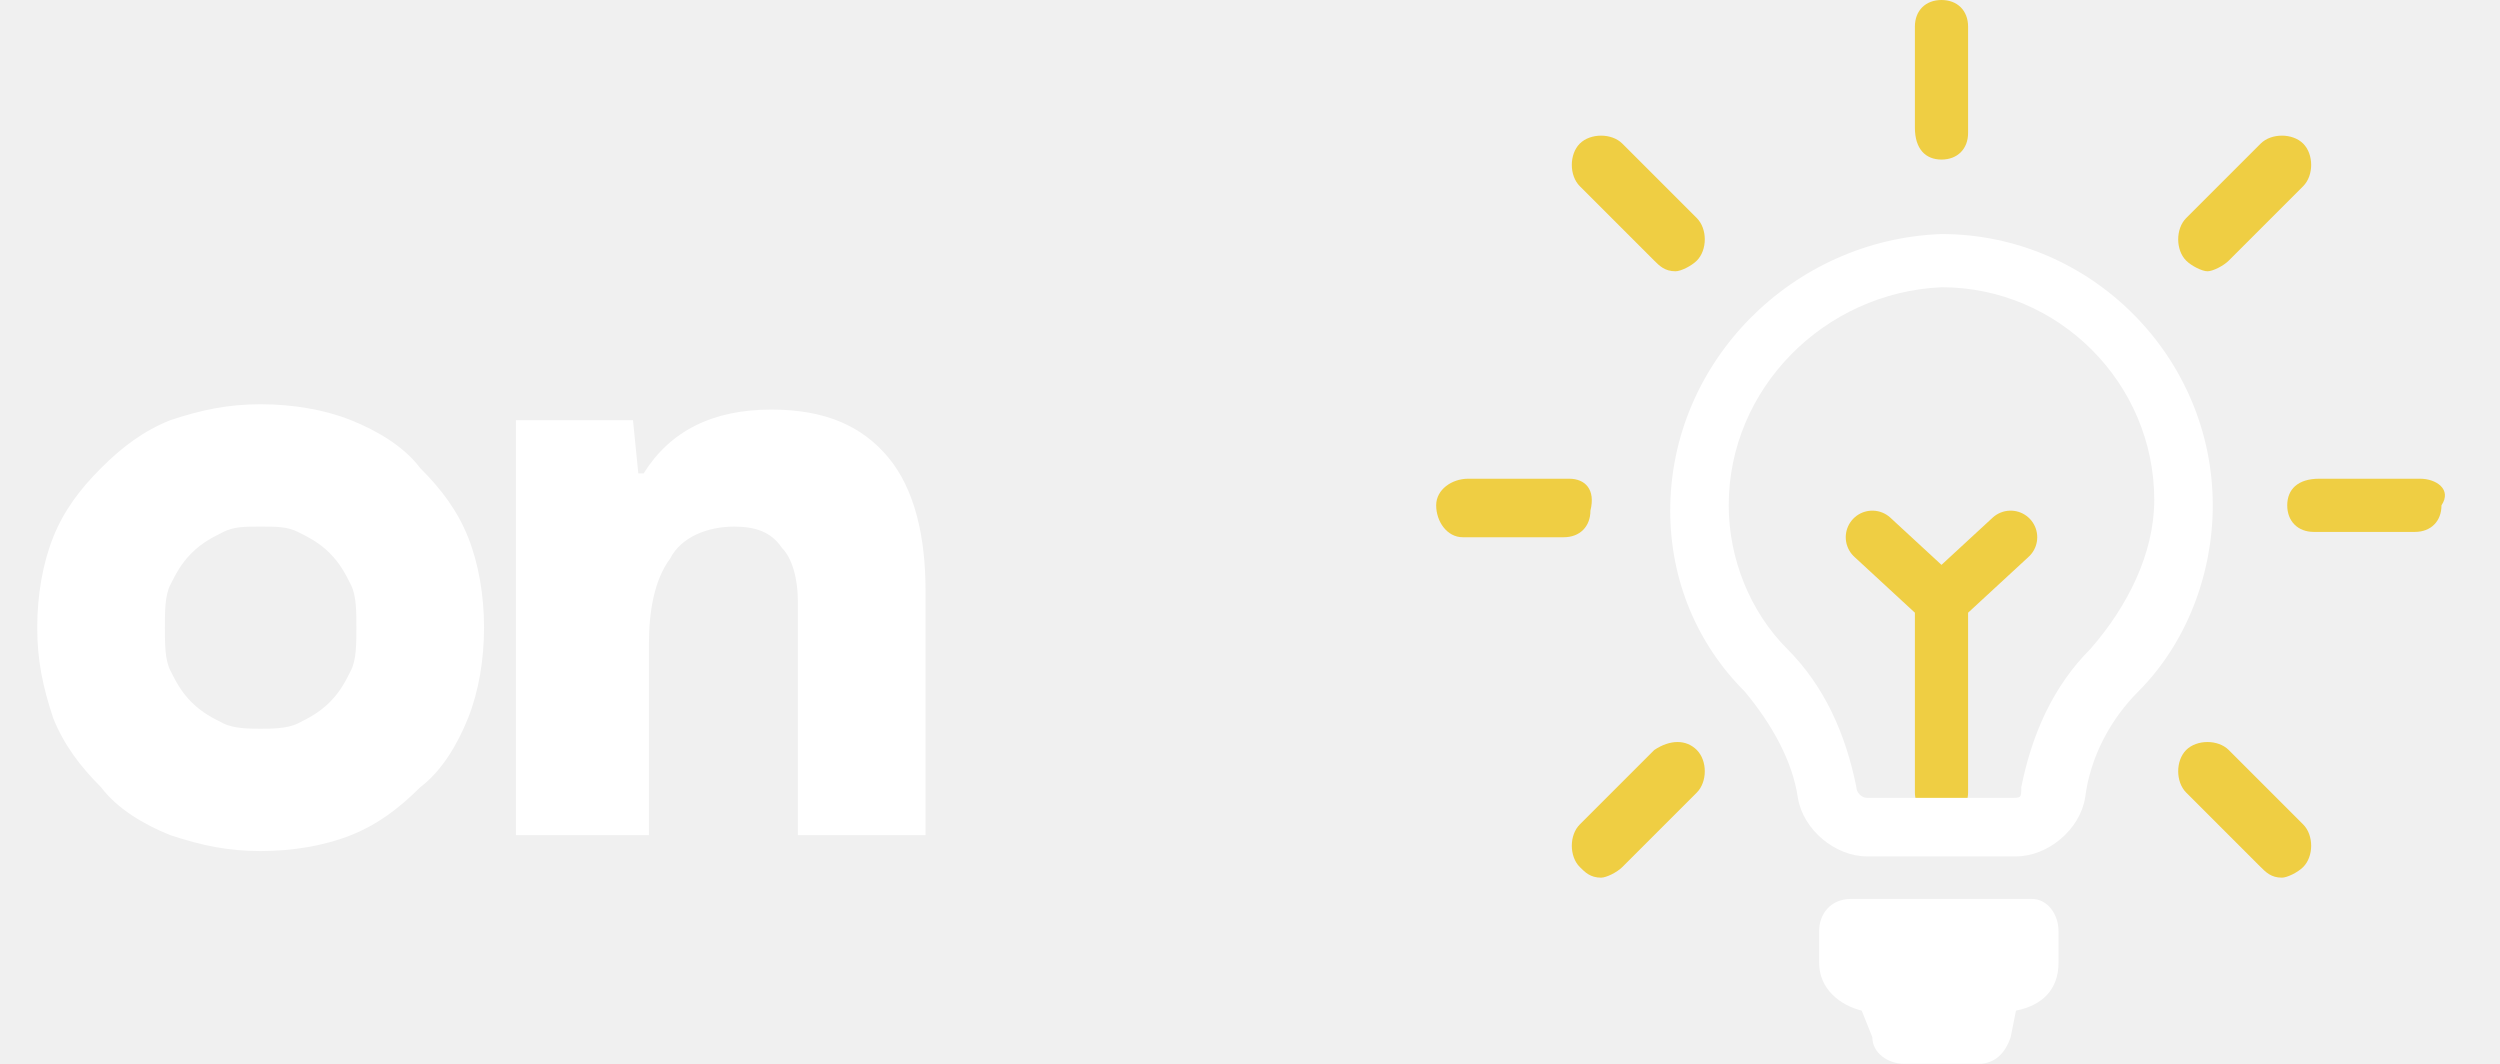
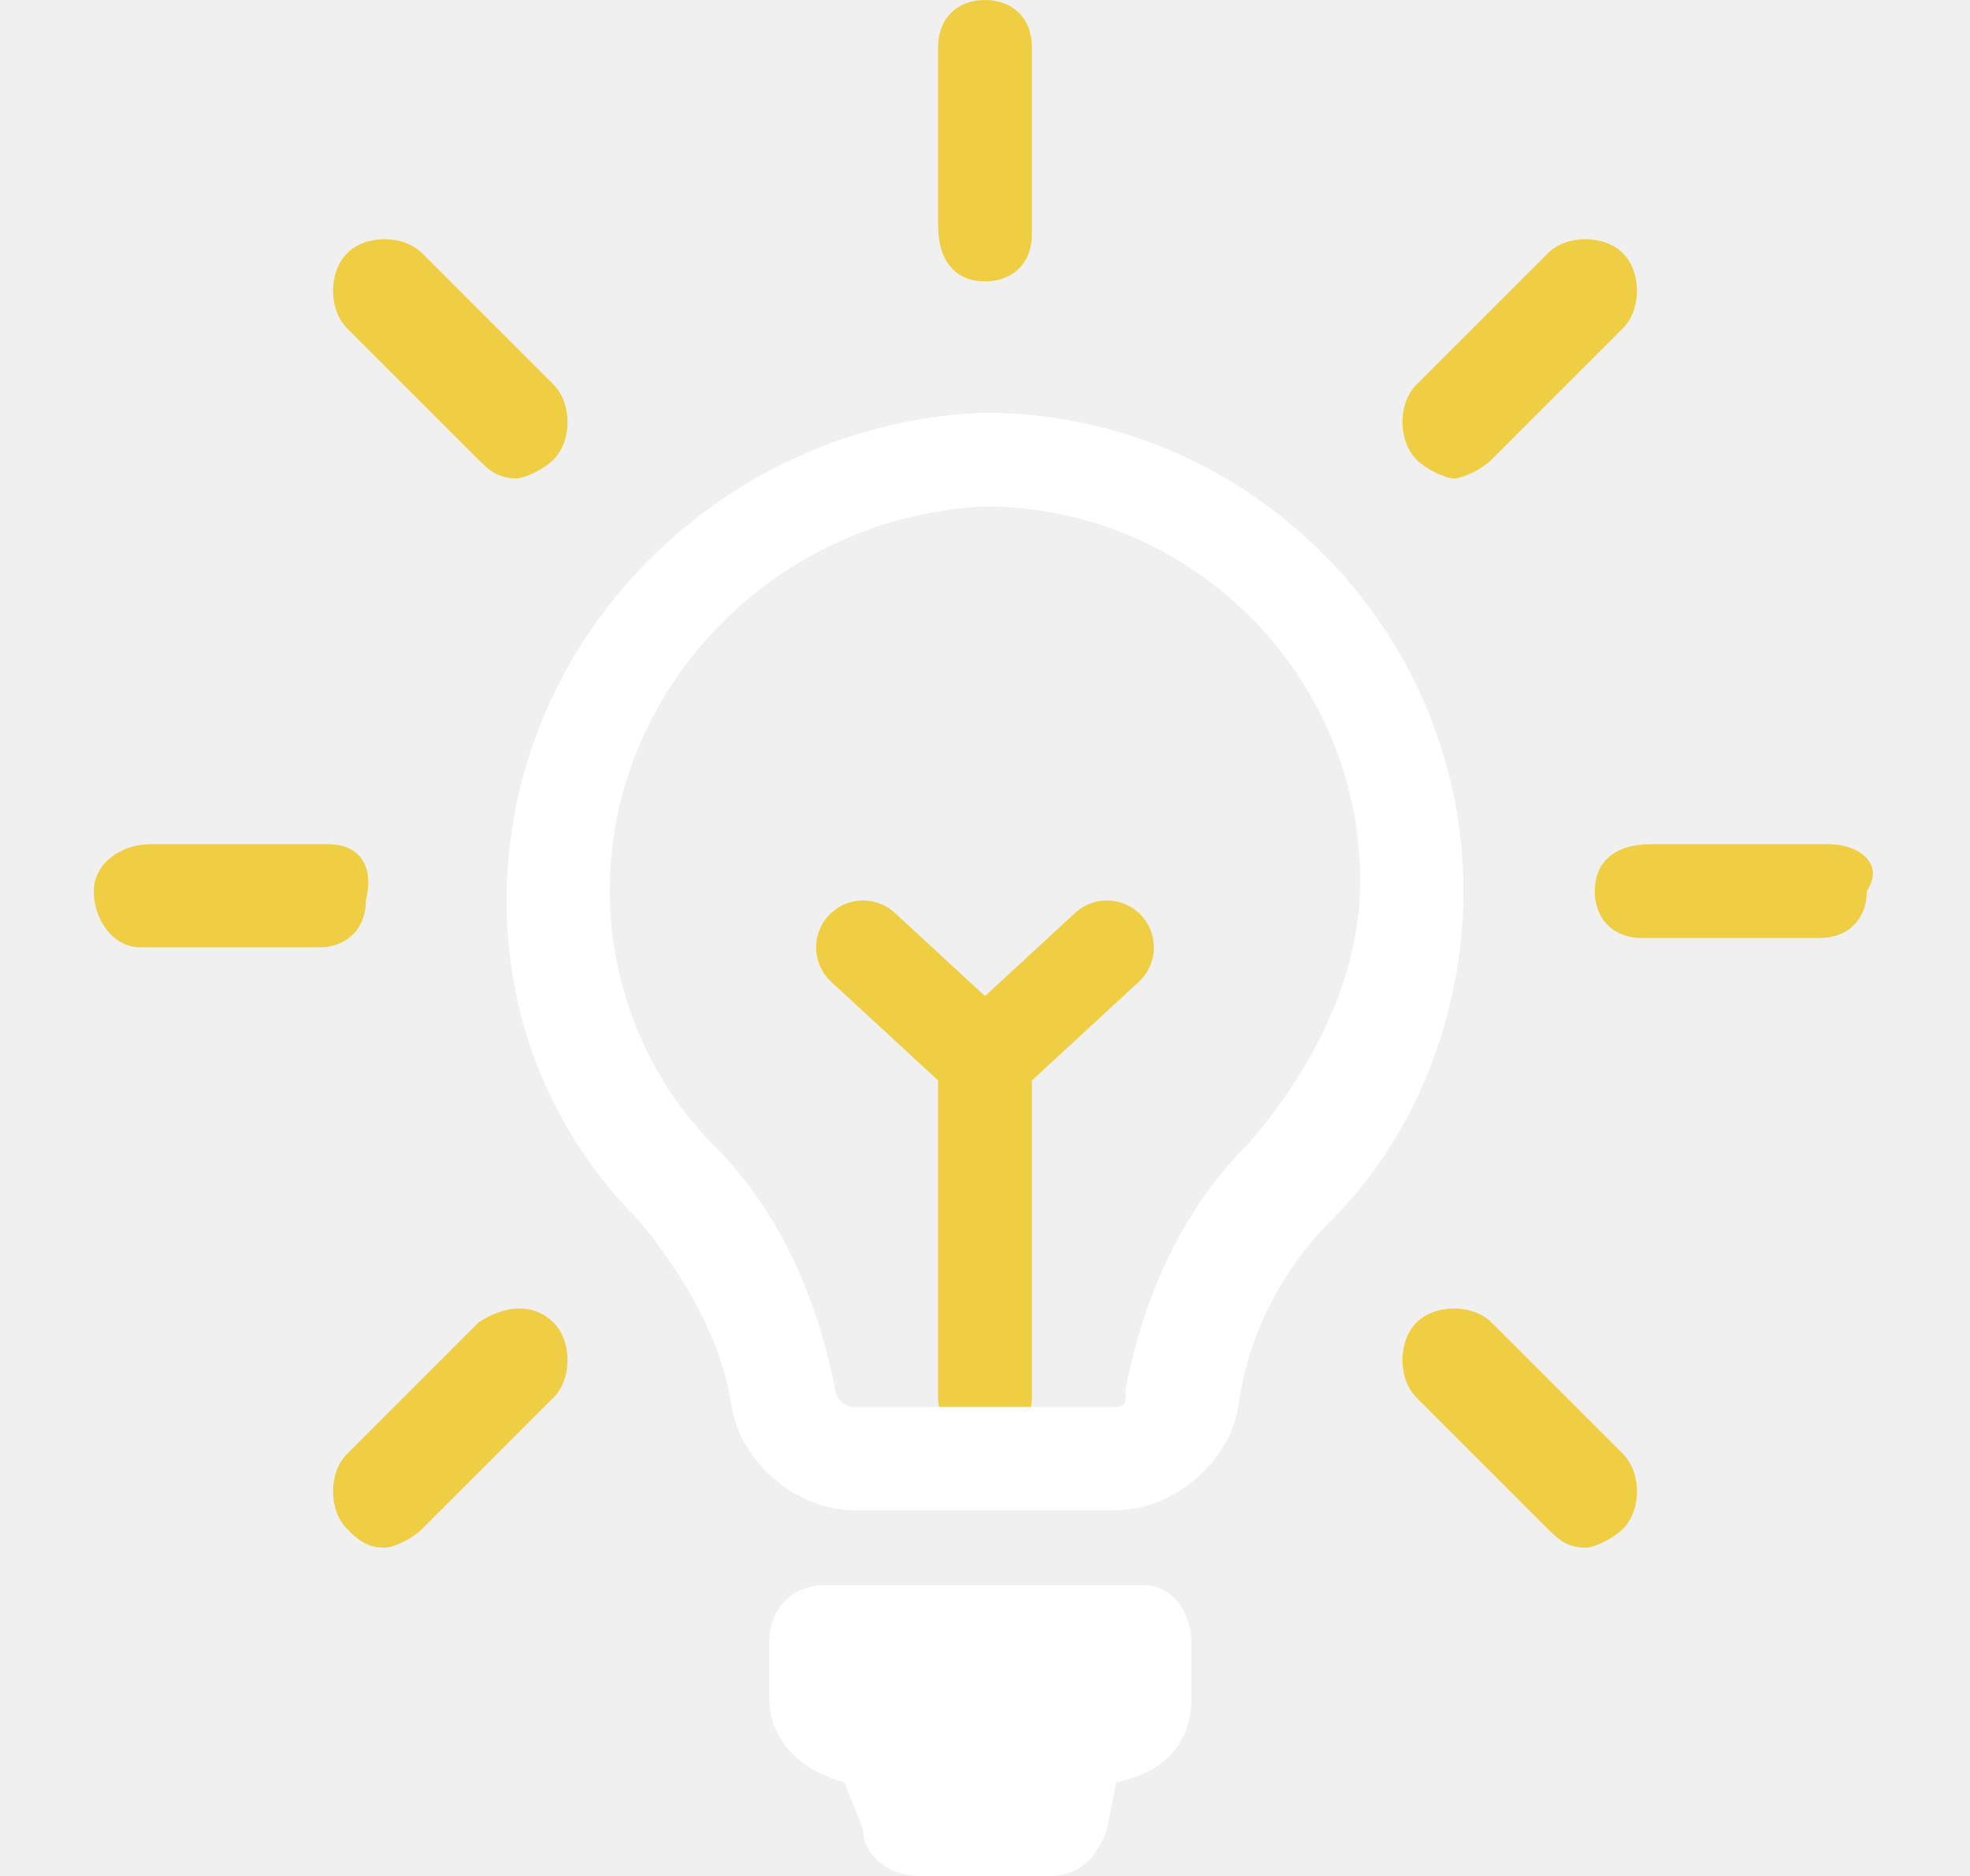
- <svg xmlns="http://www.w3.org/2000/svg" version="1.1" id="Capa_1" x="0px" y="0px" viewBox="0 0 47 20" style="enable-background:new 0 0 47 20;" xml:space="preserve">
+ <svg xmlns="http://www.w3.org/2000/svg" version="1.1" id="Capa_1" x="0px" y="0px" viewBox="0 0 21 20" style="enable-background:new 0 0 21 20;" xml:space="preserve">
  <style type="text/css">
	.st0{fill:#FFFFFF;}
	.st1{fill:#EFCE43;}
	.st2{fill:none;stroke:#EFCE43;stroke-linecap:round;stroke-miterlimit:10;}
</style>
-   <path class="st0" d="M37.2,20h-1.4c-0.3,0-0.6-0.2-0.6-0.5L35,19c-0.4-0.1-0.8-0.4-0.8-0.9v-0.6c0-0.3,0.2-0.6,0.6-0.6h3.4  c0.3,0,0.5,0.3,0.5,0.6v0.6c0,0.5-0.3,0.8-0.8,0.9l-0.1,0.5C37.7,19.8,37.5,20,37.2,20z" />
-   <path class="st1" d="M27.5,10.1h1.9c0.3,0,0.5-0.2,0.5-0.5C30,9.2,29.8,9,29.5,9h-1.9C27.3,9,27,9.2,27,9.5S27.2,10.1,27.5,10.1z" />
-   <path class="st1" d="M31.9,14.1c-0.2-0.2-0.5-0.2-0.8,0l-1.4,1.4c-0.2,0.2-0.2,0.6,0,0.8c0.1,0.1,0.2,0.2,0.4,0.2  c0.1,0,0.3-0.1,0.4-0.2l1.4-1.4C32.1,14.7,32.1,14.3,31.9,14.1z" />
-   <path class="st1" d="M31.1,4.9c0.1,0.1,0.2,0.2,0.4,0.2c0.1,0,0.3-0.1,0.4-0.2c0.2-0.2,0.2-0.6,0-0.8l-1.4-1.4  c-0.2-0.2-0.6-0.2-0.8,0c-0.2,0.2-0.2,0.6,0,0.8L31.1,4.9z" />
-   <path class="st1" d="M36.5,3C36.8,3,37,2.8,37,2.5v-2C37,0.2,36.8,0,36.5,0S36,0.2,36,0.5v1.9C36,2.8,36.2,3,36.5,3z" />
-   <path class="st1" d="M41.5,5.1c0.1,0,0.3-0.1,0.4-0.2l1.4-1.4c0.2-0.2,0.2-0.6,0-0.8s-0.6-0.2-0.8,0l-1.4,1.4  c-0.2,0.2-0.2,0.6,0,0.8C41.2,5,41.4,5.1,41.5,5.1z" />
-   <path class="st1" d="M45.5,9h-1.9C43.2,9,43,9.2,43,9.5s0.2,0.5,0.5,0.5h1.9c0.3,0,0.5-0.2,0.5-0.5C46.1,9.2,45.8,9,45.5,9z" />
-   <path class="st1" d="M41.9,14.1c-0.2-0.2-0.6-0.2-0.8,0s-0.2,0.6,0,0.8l1.4,1.4c0.1,0.1,0.2,0.2,0.4,0.2c0.1,0,0.3-0.1,0.4-0.2  c0.2-0.2,0.2-0.6,0-0.8L41.9,14.1z" />
-   <path class="st0" d="M4.9,7.6c0.6,0,1.2,0.1,1.7,0.3c0.5,0.2,1,0.5,1.3,0.9c0.4,0.4,0.7,0.8,0.9,1.3s0.3,1.1,0.3,1.7S9,13,8.8,13.5  s-0.5,1-0.9,1.3c-0.4,0.4-0.8,0.7-1.3,0.9S5.5,16,4.9,16s-1.1-0.1-1.7-0.3c-0.5-0.2-1-0.5-1.3-0.9C1.5,14.4,1.2,14,1,13.5  c-0.2-0.6-0.3-1.1-0.3-1.7s0.1-1.2,0.3-1.7s0.5-0.9,0.9-1.3s0.8-0.7,1.3-0.9C3.8,7.7,4.3,7.6,4.9,7.6z M4.9,13.7  c0.2,0,0.5,0,0.7-0.1s0.4-0.2,0.6-0.4s0.3-0.4,0.4-0.6c0.1-0.2,0.1-0.5,0.1-0.8c0-0.3,0-0.6-0.1-0.8s-0.2-0.4-0.4-0.6  C6,10.2,5.8,10.1,5.6,10C5.4,9.9,5.2,9.9,4.9,9.9s-0.5,0-0.7,0.1c-0.2,0.1-0.4,0.2-0.6,0.4S3.3,10.8,3.2,11  c-0.1,0.2-0.1,0.5-0.1,0.8s0,0.6,0.1,0.8s0.2,0.4,0.4,0.6c0.2,0.2,0.4,0.3,0.6,0.4S4.7,13.7,4.9,13.7z" />
-   <path class="st0" d="M12,8.9h0.1c0.5-0.8,1.3-1.2,2.4-1.2c1,0,1.7,0.3,2.2,0.9c0.5,0.6,0.7,1.5,0.7,2.5v4.6H15v-4.4  c0-0.4-0.1-0.8-0.3-1c-0.2-0.3-0.5-0.4-0.9-0.4c-0.5,0-1,0.2-1.2,0.6c-0.3,0.4-0.4,1-0.4,1.6v3.6H9.7V7.9h2.2L12,8.9L12,8.9z" />
+   <path class="st0" d="M11.2,20H9.8c-0.3,0-0.6-0.2-0.6-0.5L9,19c-0.4-0.1-0.8-0.4-0.8-0.9v-0.6c0-0.3,0.2-0.6,0.6-0.6h3.4  c0.3,0,0.5,0.3,0.5,0.6v0.6c0,0.5-0.3,0.8-0.8,0.9l-0.1,0.5C11.7,19.8,11.5,20,11.2,20z" />
+   <path class="st1" d="M1.5,10.1h1.9c0.3,0,0.5-0.2,0.5-0.5C4,9.2,3.8,9,3.5,9H1.6C1.3,9,1,9.2,1,9.5S1.2,10.1,1.5,10.1z" />
+   <path class="st1" d="M5.9,14.1c-0.2-0.2-0.5-0.2-0.8,0l-1.4,1.4c-0.2,0.2-0.2,0.6,0,0.8c0.1,0.1,0.2,0.2,0.4,0.2  c0.1,0,0.3-0.1,0.4-0.2l1.4-1.4C6.1,14.7,6.1,14.3,5.9,14.1z" />
+   <path class="st1" d="M5.1,4.9C5.2,5,5.3,5.1,5.5,5.1c0.1,0,0.3-0.1,0.4-0.2c0.2-0.2,0.2-0.6,0-0.8L4.5,2.7c-0.2-0.2-0.6-0.2-0.8,0  c-0.2,0.2-0.2,0.6,0,0.8L5.1,4.9z" />
+   <path class="st1" d="M10.5,3C10.8,3,11,2.8,11,2.5v-2C11,0.2,10.8,0,10.5,0S10,0.2,10,0.5v1.9C10,2.8,10.2,3,10.5,3z" />
+   <path class="st1" d="M15.5,5.1c0.1,0,0.3-0.1,0.4-0.2l1.4-1.4c0.2-0.2,0.2-0.6,0-0.8s-0.6-0.2-0.8,0l-1.4,1.4  c-0.2,0.2-0.2,0.6,0,0.8C15.2,5,15.4,5.1,15.5,5.1z" />
+   <path class="st1" d="M19.5,9h-1.9C17.2,9,17,9.2,17,9.5s0.2,0.5,0.5,0.5h1.9c0.3,0,0.5-0.2,0.5-0.5C20.1,9.2,19.8,9,19.5,9z" />
+   <path class="st1" d="M15.9,14.1c-0.2-0.2-0.6-0.2-0.8,0s-0.2,0.6,0,0.8l1.4,1.4c0.1,0.1,0.2,0.2,0.4,0.2c0.1,0,0.3-0.1,0.4-0.2  c0.2-0.2,0.2-0.6,0-0.8L15.9,14.1z" />
  <g>
-     <path class="st2" d="M35.2,10.1l1.3,1.2v3.6 M37.8,10.1l-1.3,1.2v3.6" />
-     <path class="st0" d="M36.5,4.4c-2.8,0.1-5.1,2.4-5.1,5.2c0,1.3,0.5,2.5,1.4,3.4c0.5,0.6,0.9,1.3,1,2c0.1,0.6,0.7,1.1,1.3,1.1h2.8   c0.6,0,1.2-0.5,1.3-1.1c0.1-0.8,0.5-1.5,1-2c0.9-0.9,1.4-2.2,1.4-3.5C41.6,6.7,39.3,4.4,36.5,4.4z M36,15h-0.9   c-0.1,0-0.2-0.1-0.2-0.2c-0.2-1-0.6-1.9-1.3-2.6s-1.1-1.7-1.1-2.7c0-2.2,1.8-4,4-4.1c2.2,0,4,1.8,4,4l0,0c0,1-0.5,2-1.2,2.8   c-0.7,0.7-1.1,1.6-1.3,2.6c0,0.2,0,0.2-0.2,0.2h-0.9H36z" />
+     <path class="st2" d="M9.2,10.1l1.3,1.2v3.6 M11.8,10.1l-1.3,1.2v3.6" />
+     <path class="st0" d="M10.5,4.4C7.7,4.5,5.4,6.8,5.4,9.6c0,1.3,0.5,2.5,1.4,3.4c0.5,0.6,0.9,1.3,1,2c0.1,0.6,0.7,1.1,1.3,1.1h2.8   c0.6,0,1.2-0.5,1.3-1.1c0.1-0.8,0.5-1.5,1-2c0.9-0.9,1.4-2.2,1.4-3.5C15.6,6.7,13.3,4.4,10.5,4.4z M10,15H9.1   c-0.1,0-0.2-0.1-0.2-0.2c-0.2-1-0.6-1.9-1.3-2.6s-1.1-1.7-1.1-2.7c0-2.2,1.8-4,4-4.1c2.2,0,4,1.8,4,4l0,0c0,1-0.5,2-1.2,2.8   c-0.7,0.7-1.1,1.6-1.3,2.6c0,0.2,0,0.2-0.2,0.2h-0.9C10.9,15,10,15,10,15z" />
  </g>
</svg>
